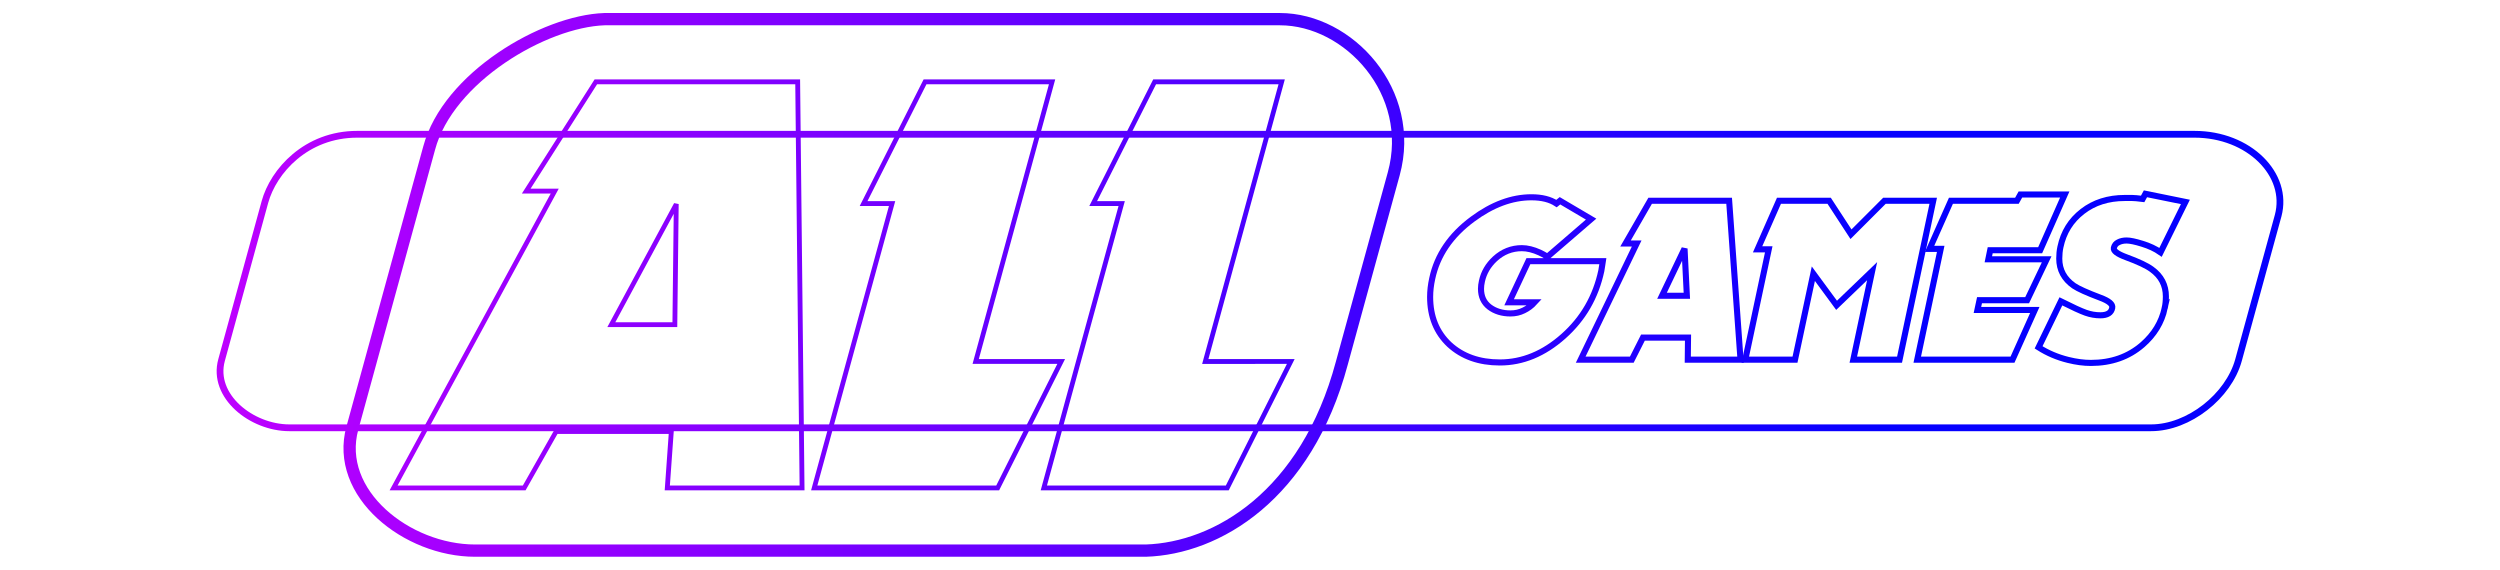
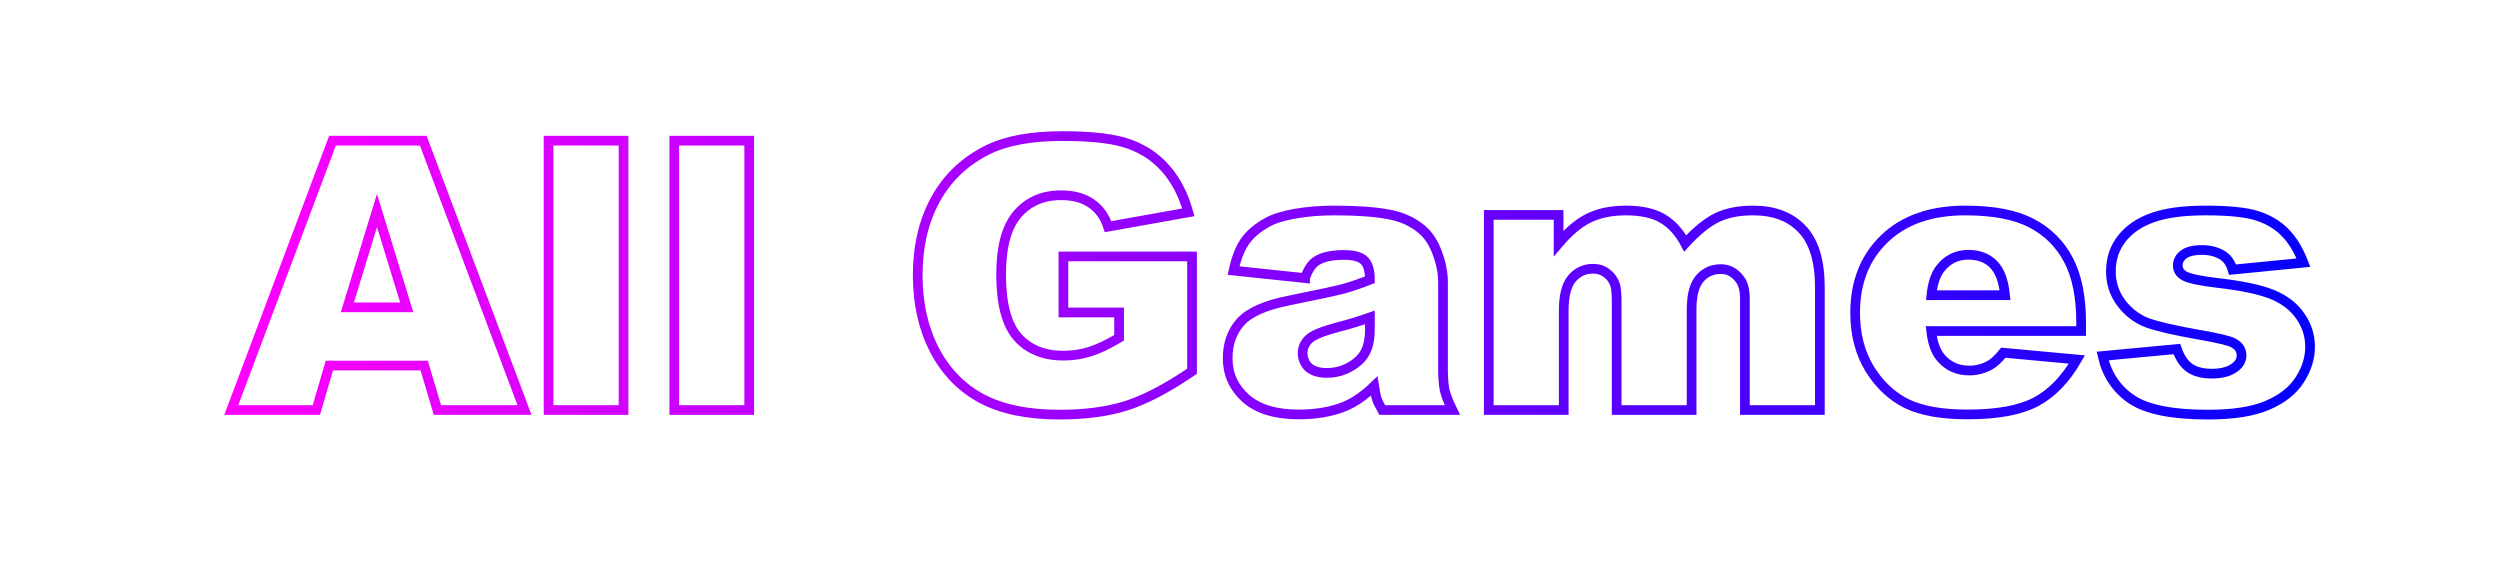
<svg xmlns="http://www.w3.org/2000/svg" xmlns:xlink="http://www.w3.org/1999/xlink" version="1.1" id="Layer_2_1_" x="0px" y="0px" width="566.929px" height="129.21px" viewBox="0 0 566.929 129.21" enable-background="new 0 0 566.929 129.21" xml:space="preserve">
  <defs id="defs56">
-     <linearGradient id="linearGradient7581">
-       <stop style="stop-color:#ff00ff;stop-opacity:1" offset="0" id="stop7577" />
-       <stop style="stop-color:#0600ff;stop-opacity:1" offset="1" id="stop7579" />
+     <linearGradient id="linearGradient1046">
+       <stop style="stop-color:#ff00ff;stop-opacity:1" offset="0" id="stop1042" />
+       <stop style="stop-color:#0600ff;stop-opacity:1" offset="1" id="stop1044" />
    </linearGradient>
-     <linearGradient id="linearGradient7573">
-       <stop style="stop-color:#0600ff;stop-opacity:1;" offset="0" id="stop7569" />
-       <stop style="stop-color:#0600ff;stop-opacity:0;" offset="1" id="stop7571" />
-     </linearGradient>
-     <linearGradient xlink:href="#linearGradient7573" id="linearGradient7575" />
-     <linearGradient xlink:href="#linearGradient7581" id="linearGradient7583" x1="-1459.854" y1="622.723" x2="3096.581" y2="622.723" gradientUnits="userSpaceOnUse" />
+     <linearGradient xlink:href="#linearGradient1046" id="linearGradient1048" x1="-1435.031" y1="601.624" x2="3163.187" y2="601.624" gradientUnits="userSpaceOnUse" />
  </defs>
  <g transform="matrix(0.1025216,0,0,0.1025216,199.5646,0.7625009)" id="g5137">
-     <g id="g4615" style="stroke:url(#linearGradient7583);fill:none">
-       <g transform="matrix(1.097571,0,0,1.097571,-1181.145,-52.50411)" id="g4598" style="stroke:url(#linearGradient7583);fill:none">
-         <g id="g4582" style="stroke:url(#linearGradient7583);fill:none">
-           <path id="rect5207" d="M 22.542,311.663 H 3725.202 c 109.782,0 190.763,81.148 168.568,163.982 l -79.83,291.043 c -20.001,72.919 -100.497,136.485 -176.11,136.485 H -114.361 c -75.613,0 -156.486,-63.566 -136.485,-136.485 l 87.372,-318.54 c 17.044,-62.137 82.886,-136.485 186.016,-136.485 z" style="color:#000000;clip-rule:nonzero;display:inline;overflow:visible;visibility:visible;opacity:1;isolation:auto;mix-blend-mode:normal;color-interpolation:sRGB;color-interpolation-filters:linearRGB;solid-color:#000000;solid-opacity:1;vector-effect:none;fill:none;fill-opacity:1;fill-rule:nonzero;stroke:url(#linearGradient7583);stroke-width:13.656;stroke-linecap:round;stroke-linejoin:miter;stroke-miterlimit:4;stroke-dasharray:none;stroke-dashoffset:0;stroke-opacity:1;color-rendering:auto;image-rendering:auto;shape-rendering:auto;text-rendering:auto;enable-background:accumulate" />
-           <g id="text5221" style="font-style:normal;font-variant:normal;font-weight:normal;font-stretch:normal;font-size:490.408px;line-height:306.505px;font-family:'namco regular';-inkscape-font-specification:'namco regular, ';letter-spacing:0px;word-spacing:0px;fill:none;fill-opacity:1;stroke:url(#linearGradient7583);stroke-width:12.26px;stroke-linecap:butt;stroke-linejoin:miter;stroke-opacity:1" aria-label="GAMES">
-             <path id="path4557" style="font-style:italic;font-variant:normal;font-weight:500;font-stretch:normal;font-size:468.194px;font-family:Nougat;-inkscape-font-specification:'Nougat Medium Italic';fill:none;fill-opacity:1;stroke-width:12.26px;stroke:url(#linearGradient7583)" d="m 2529.814,586.594 q -16.855,79.125 -76.316,132.031 -59.461,52.906 -128.285,52.906 -62.27,0 -101.598,-36.051 -38.86,-36.519 -38.86,-95.98 0,-17.791 4.214,-36.987 14.982,-70.697 81.466,-119.858 59.461,-44.01 118.453,-44.01 31.369,0 50.565,12.641 l 7.023,-5.618 62.738,36.987 -88.02,75.847 q -9.364,-5.618 -15.45,-8.428 -19.664,-8.896 -36.051,-8.896 -30.901,0 -54.31,21.537 -20.601,19.196 -26.219,44.947 -0.936,4.214 -1.405,7.959 -0.468,3.277 -0.468,7.491 0,23.41 16.855,36.519 17.323,13.109 42.606,13.109 14.514,0 26.687,-6.087 12.641,-6.087 22.005,-16.387 h -51.501 l 38.86,-82.87 h 149.822 q -0.936,5.15 -0.936,7.491 -1.405,9.364 -1.873,11.705 z" />
-             <path id="path4559" style="font-style:italic;font-variant:normal;font-weight:500;font-stretch:normal;font-size:468.194px;font-family:Nougat;-inkscape-font-specification:'Nougat Medium Italic';fill:none;fill-opacity:1;stroke-width:12.26px;stroke:url(#linearGradient7583)" d="m 2810.307,765.912 h -106.28 l 0.468,-44.478 h -90.83 l -22.473,44.478 H 2488.189 L 2601.024,531.815 h -22.473 l 49.629,-86.148 h 159.186 z m -108.153,-128.753 -4.682,-95.043 -45.415,95.043 z" />
-             <path id="path4561" style="font-style:italic;font-variant:normal;font-weight:500;font-stretch:normal;font-size:468.194px;font-family:Nougat;-inkscape-font-specification:'Nougat Medium Italic';fill:none;fill-opacity:1;stroke-width:12.26px;stroke:url(#linearGradient7583)" d="m 3130.778,765.912 h -93.171 l 37.924,-178.382 -71.634,68.825 -46.819,-63.674 -36.987,173.232 h -100.194 l 47.288,-222.392 h -22.473 l 43.074,-97.853 h 101.13 l 44.01,67.42 67.42,-67.42 h 98.321 z" />
-             <path id="path4563" style="font-style:italic;font-variant:normal;font-weight:500;font-stretch:normal;font-size:468.194px;font-family:Nougat;-inkscape-font-specification:'Nougat Medium Italic';fill:none;fill-opacity:1;stroke-width:12.26px;stroke:url(#linearGradient7583)" d="m 3463.774,433.026 -49.629,112.367 h -100.662 l -3.746,18.26 h 117.517 l -39.328,82.402 h -95.98 l -4.214,19.664 h 115.644 l -44.947,100.194 h -191.96 l 47.288,-223.329 h -22.473 l 43.074,-96.916 h 132.967 l 7.023,-12.641 z" />
-             <path id="path4565" style="font-style:italic;font-variant:normal;font-weight:500;font-stretch:normal;font-size:468.194px;font-family:Nougat;-inkscape-font-specification:'Nougat Medium Italic';fill:none;fill-opacity:1;stroke-width:12.26px;stroke:url(#linearGradient7583)" d="m 3665.214,661.973 q -9.364,43.074 -44.947,73.975 -42.138,36.519 -103.939,36.519 -21.537,0 -45.883,-6.087 -32.305,-7.959 -59.461,-25.282 l 44.947,-92.702 q 35.583,17.791 50.097,22.942 14.514,5.15 29.496,5.15 21.069,0 23.878,-14.982 2.341,-10.768 -24.346,-20.601 -39.797,-14.982 -52.906,-23.878 -29.496,-20.601 -29.496,-54.779 0,-12.641 2.341,-23.41 9.364,-44.478 44.478,-71.634 35.115,-27.155 85.211,-27.155 8.896,0 14.982,0 6.087,0 21.069,1.873 l 5.618,-10.3 80.529,16.387 -50.097,101.598 q -15.45,-10.768 -36.987,-17.323 -21.069,-6.555 -31.369,-6.555 -9.832,0 -16.855,3.746 -7.023,3.277 -8.896,11.237 -1.873,8.896 24.814,18.728 36.987,13.578 51.501,24.346 28.56,20.601 28.56,54.779 0,12.641 -2.341,23.41 z" />
-           </g>
-         </g>
-         <g id="g4573" style="stroke:url(#linearGradient7583);fill:none">
-           <path style="color:#000000;clip-rule:nonzero;display:inline;overflow:visible;visibility:visible;opacity:1;isolation:auto;mix-blend-mode:normal;color-interpolation:sRGB;color-interpolation-filters:linearRGB;solid-color:#000000;solid-opacity:1;vector-effect:none;fill:none;fill-opacity:1;fill-rule:nonzero;stroke:url(#linearGradient7583);stroke-width:24.727;stroke-linecap:round;stroke-linejoin:miter;stroke-miterlimit:4;stroke-dasharray:none;stroke-dashoffset:0;stroke-opacity:1;color-rendering:auto;image-rendering:auto;shape-rendering:auto;text-rendering:auto;enable-background:accumulate" d="M 520.934,79.668 H 1882.015 c 138.908,0 274.521,147.306 229.434,311.681 L 2006.745,773.08 C 1935.185,1040.146 1755.073,1146.189 1611.804,1150.734 H 259.928 c -136.914,0 -283.354,-115.1 -247.138,-247.138 L 167.51,339.52 C 205.573,197.469 398.793,83.798 520.934,79.668 Z" id="path5211" />
-           <g id="text5215" style="font-style:normal;font-variant:normal;font-weight:normal;font-stretch:normal;font-size:390.162px;line-height:243.851px;font-family:'namco regular';-inkscape-font-specification:'namco regular, ';letter-spacing:0px;word-spacing:0px;fill:none;fill-opacity:1;stroke:url(#linearGradient7583);stroke-width:9.754px;stroke-linecap:butt;stroke-linejoin:miter;stroke-opacity:1" transform="skewX(-3.482961)" aria-label="ALL ">
-             <path id="path4550" style="font-style:italic;font-variant:normal;font-weight:500;font-stretch:normal;font-size:1196.496px;font-family:Nougat;-inkscape-font-specification:'Nougat Medium Italic';fill:none;fill-opacity:1;stroke-width:9.754px;stroke:url(#linearGradient7583)" d="M 981.372,1024.403 H 709.767 l 1.196,-113.667 H 478.844 L 421.412,1024.403 H 158.183 L 446.538,426.155 H 389.106 L 515.935,206 H 922.744 Z M 704.981,695.366 693.016,452.478 576.956,695.366 Z" />
-             <path id="path4552" style="font-style:italic;font-variant:normal;font-weight:500;font-stretch:normal;font-size:1196.496px;font-family:Nougat;-inkscape-font-specification:'Nougat Medium Italic';fill:none;fill-opacity:1;stroke-width:9.754px;stroke:url(#linearGradient7583)" d="M 1488.07,769.549 1375.599,1024.403 h -369.717 l 122.043,-573.122 h -57.432 l 108.881,-245.282 h 256.05 L 1315.774,769.549 Z" />
-             <path id="path4554" style="font-style:italic;font-variant:normal;font-weight:500;font-stretch:normal;font-size:1196.496px;font-family:Nougat;-inkscape-font-specification:'Nougat Medium Italic';fill:none;fill-opacity:1;stroke-width:9.754px;stroke:url(#linearGradient7583)" d="M 1950.777,769.549 1838.306,1024.403 H 1468.589 l 122.043,-573.122 h -57.432 L 1642.081,206 h 256.05 l -119.65,563.55 z" />
-           </g>
-         </g>
-       </g>
+     <g aria-label="All Games" id="text1040" style="font-size:832.345px;line-height:1.25;font-family:'Arial Black';-inkscape-font-specification:'Arial Black, ';fill:none;stroke:url(#linearGradient1048);stroke-width:21.459;stroke-miterlimit:4;stroke-dasharray:none">
+       <path d="m -1008.292,801.175 h -209.712 l -28.856,98.353 h -188.172 l 223.936,-595.809 h 200.771 l 223.937,595.809 h -192.642 z m -38.61,-128.835 -65.84,-214.183 -65.433,214.183 z" style="font-size:832.345px;fill:none;stroke:url(#linearGradient1048);stroke-width:21.459;stroke-miterlimit:4;stroke-dasharray:none" id="path1050" />
+       <path d="m -733.146,303.719 h 165.819 V 899.529 h -165.819 z" style="font-size:832.345px;fill:none;stroke:url(#linearGradient1048);stroke-width:21.459;stroke-miterlimit:4;stroke-dasharray:none" id="path1052" />
+       <path d="M -455.156,303.719 H -289.337 V 899.529 h -165.819 z" style="font-size:832.345px;fill:none;stroke:url(#linearGradient1048);stroke-width:21.459;stroke-miterlimit:4;stroke-dasharray:none" id="path1054" />
+       <path d="M 405.638,683.72 V 559.763 h 284.493 v 254.012 q -81.69,55.679 -144.685,76 -62.588,19.915 -148.749,19.915 -106.075,0 -173.134,-36.171 -66.653,-36.171 -103.637,-107.701 -36.578,-71.53 -36.578,-164.193 0,-97.54 40.235,-169.476 40.235,-72.342 117.861,-109.733 60.556,-28.856 162.974,-28.856 98.76,0 147.53,17.882 49.177,17.882 81.284,55.679 32.513,37.391 48.77,95.102 L 504.398,493.923 q -10.973,-33.733 -37.391,-51.615 -26.011,-17.882 -66.653,-17.882 -60.556,0 -96.728,42.268 -35.765,41.861 -35.765,132.899 0,96.728 36.171,138.182 36.578,41.455 101.605,41.455 30.888,0 58.931,-8.941 28.043,-8.941 64.214,-30.481 v -56.086 z" style="font-size:832.345px;fill:none;stroke:url(#linearGradient1048);stroke-width:21.459;stroke-miterlimit:4;stroke-dasharray:none" id="path1056" />
+       <path d="M 940.078,607.72 781.982,591.057 q 8.941,-41.455 25.604,-65.027 17.07,-23.979 48.77,-41.455 22.759,-12.599 62.588,-19.508 39.829,-6.909 86.161,-6.909 74.375,0 119.487,8.535 45.112,8.128 75.187,34.546 21.134,18.289 33.326,52.022 12.193,33.326 12.193,63.808 v 190.61 q 0,30.481 3.658,47.957 4.064,17.07 17.07,43.893 h -155.252 q -9.348,-16.663 -12.193,-25.198 -2.845,-8.941 -5.69,-27.636 -32.514,31.294 -64.621,44.706 -43.893,17.882 -102.011,17.882 -77.219,0 -117.455,-35.765 -39.829,-35.765 -39.829,-88.193 0,-49.177 28.856,-80.877 28.856,-31.701 106.482,-47.145 93.07,-18.695 120.706,-26.011 27.637,-7.722 58.524,-19.915 0,-30.481 -12.599,-42.674 -12.599,-12.193 -44.3,-12.193 -40.642,0 -60.963,13.005 -15.85,10.16 -25.604,38.203 z m 143.466,86.974 q -34.139,12.193 -71.123,21.54 -50.396,13.412 -63.808,26.417 -13.818,13.412 -13.818,30.481 0,19.508 13.412,32.107 13.818,12.193 40.235,12.193 27.636,0 51.209,-13.412 23.979,-13.412 33.733,-32.513 10.161,-19.508 10.161,-50.396 z" style="font-size:832.345px;fill:none;stroke:url(#linearGradient1048);stroke-width:21.459;stroke-miterlimit:4;stroke-dasharray:none" id="path1058" />
+       <path d="m 1346.497,467.912 h 154.439 v 62.995 q 33.326,-39.423 67.059,-56.086 34.139,-16.663 82.097,-16.663 51.615,0 81.69,18.289 30.075,18.289 49.177,54.46 39.016,-42.268 71.123,-57.305 32.107,-15.444 79.252,-15.444 69.498,0 108.514,41.455 39.016,41.048 39.016,128.835 V 899.529 H 1913.044 V 653.645 q 0,-29.262 -11.38,-43.487 -16.663,-22.353 -41.455,-22.353 -29.262,0 -47.145,21.134 -17.883,21.134 -17.883,67.872 V 899.529 H 1629.364 V 661.774 q 0,-28.449 -3.251,-38.61 -5.284,-16.257 -18.289,-26.011 -13.005,-10.16 -30.481,-10.16 -28.449,0 -46.738,21.54 -18.289,21.54 -18.289,70.717 V 899.529 h -165.819 z" style="font-size:832.345px;fill:none;stroke:url(#linearGradient1048);stroke-width:21.459;stroke-miterlimit:4;stroke-dasharray:none" id="path1060" />
+       <path d="m 2656.79,724.769 h -331.637 q 4.471,39.829 21.54,59.337 23.979,28.043 62.588,28.043 24.385,0 46.332,-12.193 13.412,-7.722 28.856,-27.23 l 162.974,15.037 q -37.391,65.027 -90.225,93.476 -52.834,28.043 -151.594,28.043 -85.754,0 -134.931,-23.979 -49.177,-24.385 -81.69,-76.813 -32.107,-52.834 -32.107,-123.958 0,-101.198 64.621,-163.787 65.027,-62.588 179.231,-62.588 92.663,0 146.311,28.043 53.647,28.043 81.69,81.284 28.043,53.241 28.043,138.589 z m -168.257,-79.252 q -4.877,-47.957 -26.011,-68.685 -20.727,-20.727 -54.867,-20.727 -39.422,0 -62.995,31.294 -15.037,19.508 -19.102,58.118 z" style="font-size:832.345px;fill:none;stroke:url(#linearGradient1048);stroke-width:21.459;stroke-miterlimit:4;stroke-dasharray:none" id="path1062" />
+       <path d="m 2704.341,780.041 164.193,-15.444 q 10.161,29.262 28.449,41.861 18.289,12.599 48.77,12.599 33.326,0 51.615,-14.225 14.225,-10.567 14.225,-26.417 0,-17.882 -18.695,-27.636 -13.412,-6.909 -71.123,-17.07 -86.161,-15.037 -119.894,-27.636 -33.326,-13.005 -56.492,-43.487 -22.759,-30.481 -22.759,-69.498 0,-42.674 24.791,-73.562 24.792,-30.888 68.278,-45.925 43.487,-15.444 116.642,-15.444 77.219,0 113.797,11.786 36.984,11.786 61.369,36.578 24.791,24.792 41.048,67.059 l -156.877,15.444 q -6.096,-20.727 -20.321,-30.481 -19.508,-13.005 -47.145,-13.005 -28.043,0 -41.048,10.16 -12.599,9.754 -12.599,23.979 0,15.85 16.257,23.979 16.257,8.128 70.717,14.631 82.503,9.348 122.738,26.011 40.236,16.663 61.369,47.551 21.54,30.888 21.54,67.872 0,37.391 -22.759,72.749 -22.353,35.358 -71.123,56.492 -48.364,20.727 -132.086,20.727 -118.268,0 -168.664,-33.733 -49.989,-33.733 -64.214,-95.915 z" style="font-size:832.345px;fill:none;stroke:url(#linearGradient1048);stroke-width:21.459;stroke-miterlimit:4;stroke-dasharray:none" id="path1064" />
    </g>
-     <g aria-label="ALL " style="font-style:normal;font-variant:normal;font-weight:normal;font-stretch:normal;font-size:390.162px;line-height:243.851px;font-family:'namco regular';-inkscape-font-specification:'namco regular, ';letter-spacing:0px;word-spacing:0px;fill:none;fill-opacity:1;stroke:url(#linearGradient7575);stroke-width:9.754px;stroke-linecap:butt;stroke-linejoin:miter;stroke-opacity:1" id="text4502" />
  </g>
</svg>
